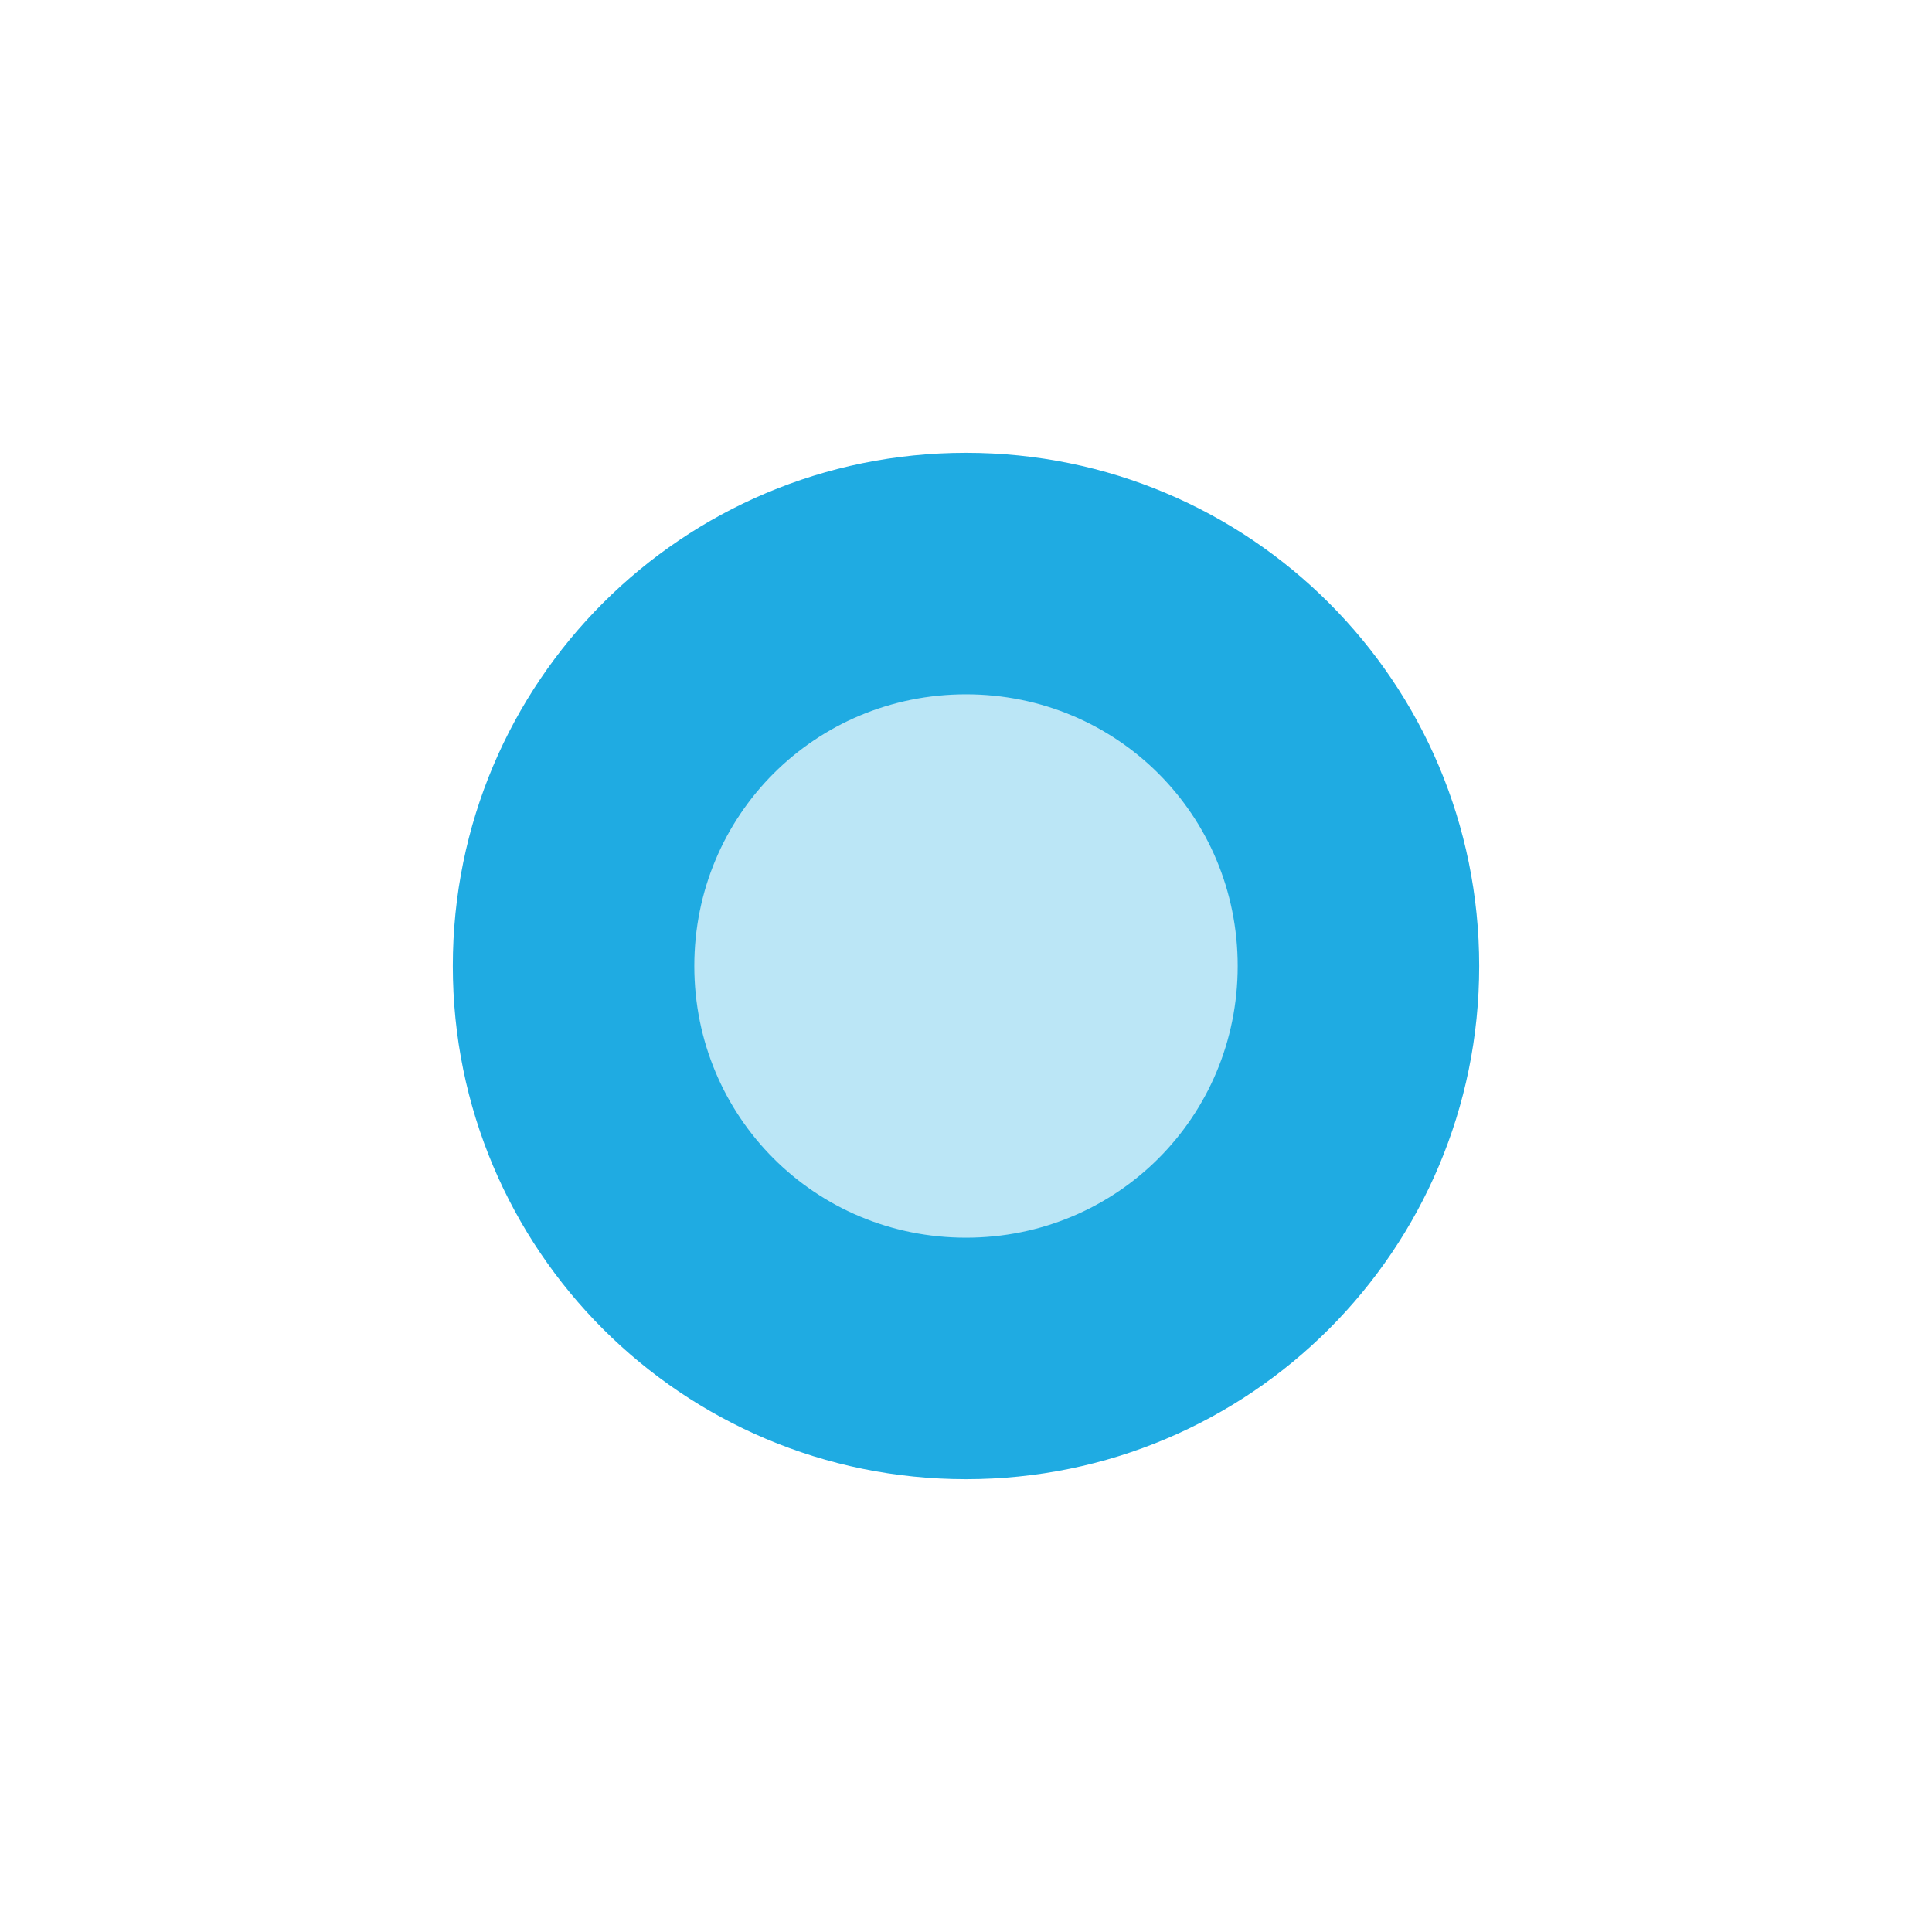
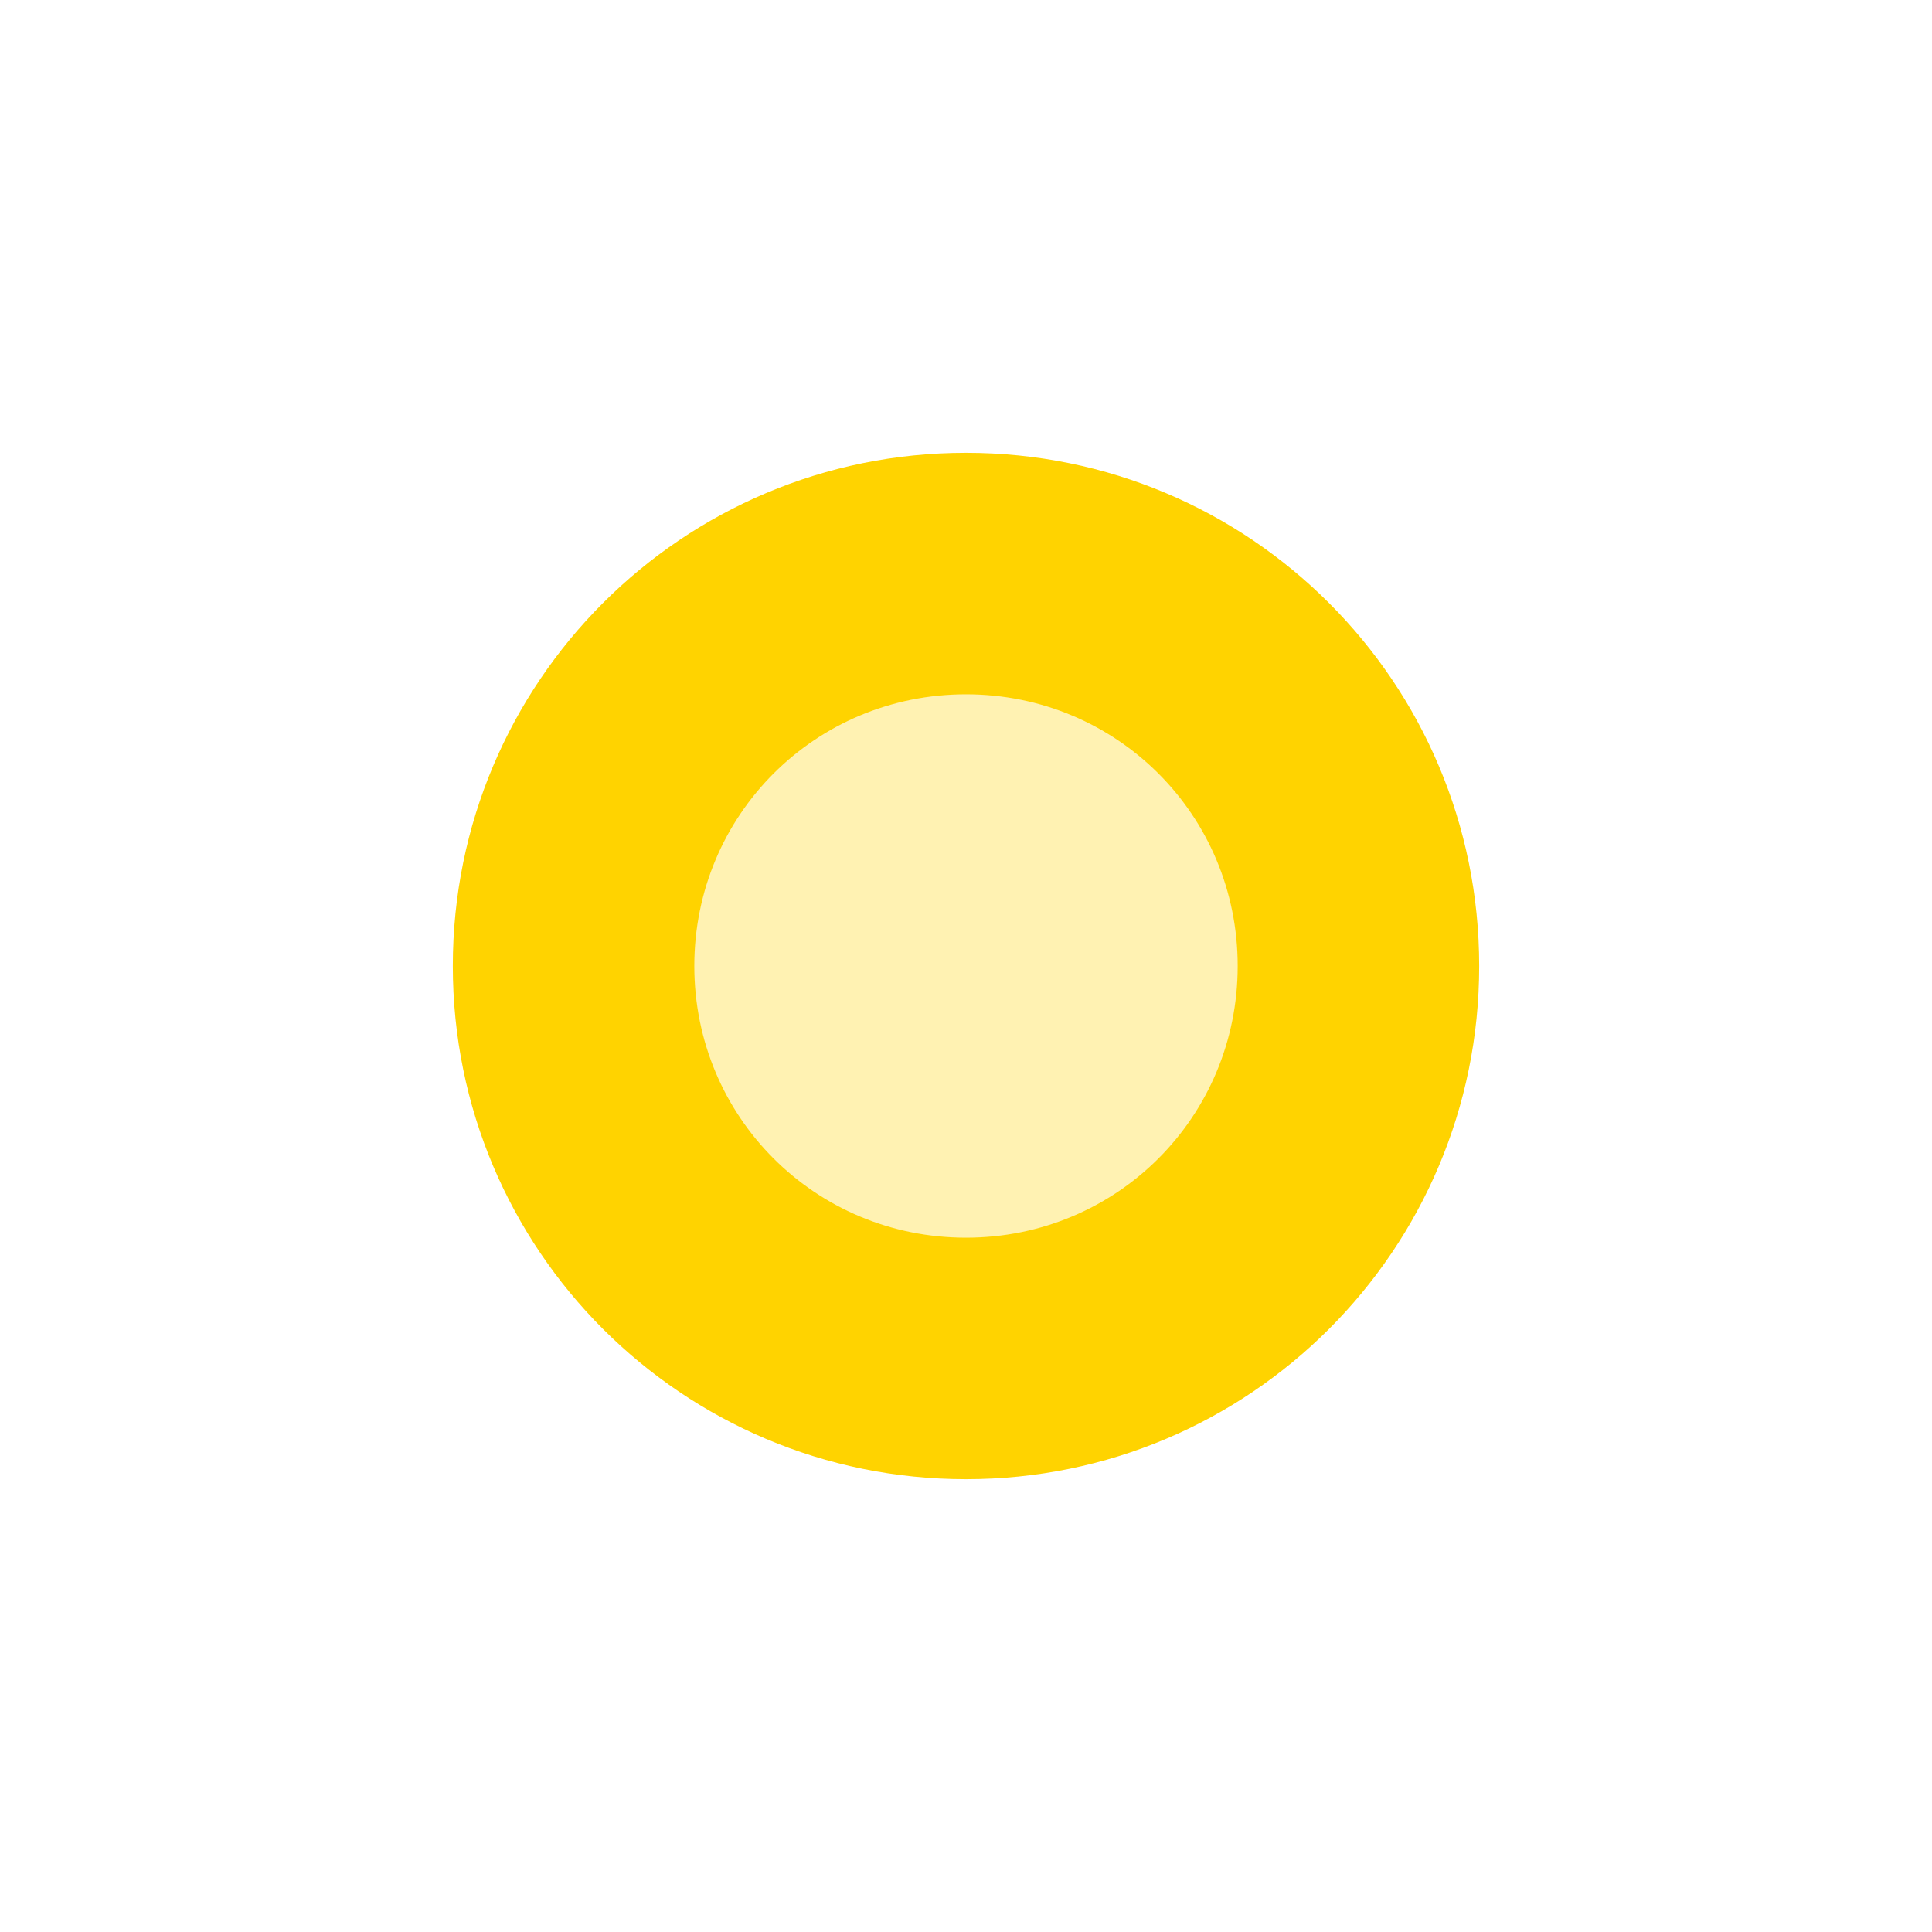
<svg xmlns="http://www.w3.org/2000/svg" version="1.1" id="Layer_1" x="0px" y="0px" viewBox="0 0 32 32" style="enable-background:new 0 0 32 32;" xml:space="preserve">
  <style type="text/css">
	.st0{opacity:0.302;}
- 	.st1{fill-rule:evenodd;clip-rule:evenodd;fill:#1FABE2;}
+ 	.st1{fill-rule:evenodd;clip-rule:evenodd;fill:#FFD300;}
</style>
  <g id="Ellipse_1" class="st0">
    <g>
      <circle class="st1" cx="16" cy="16" r="5.5" />
    </g>
  </g>
  <g id="Ellipse_1_copy">
    <g>
      <path class="st1" d="M16.5,8C11.8,8,8,11.8,8,16.5c0,4.7,3.8,8.5,8.5,8.5c4.7,0,8.5-3.8,8.5-8.5C25,11.8,21.2,8,16.5,8z M16.5,21    C14,21,12,19,12,16.5s2-4.5,4.5-4.5c2.5,0,4.5,2,4.5,4.5S19,21,16.5,21z" transform="translate(-0.5 -0.5)" />
    </g>
  </g>
</svg>
